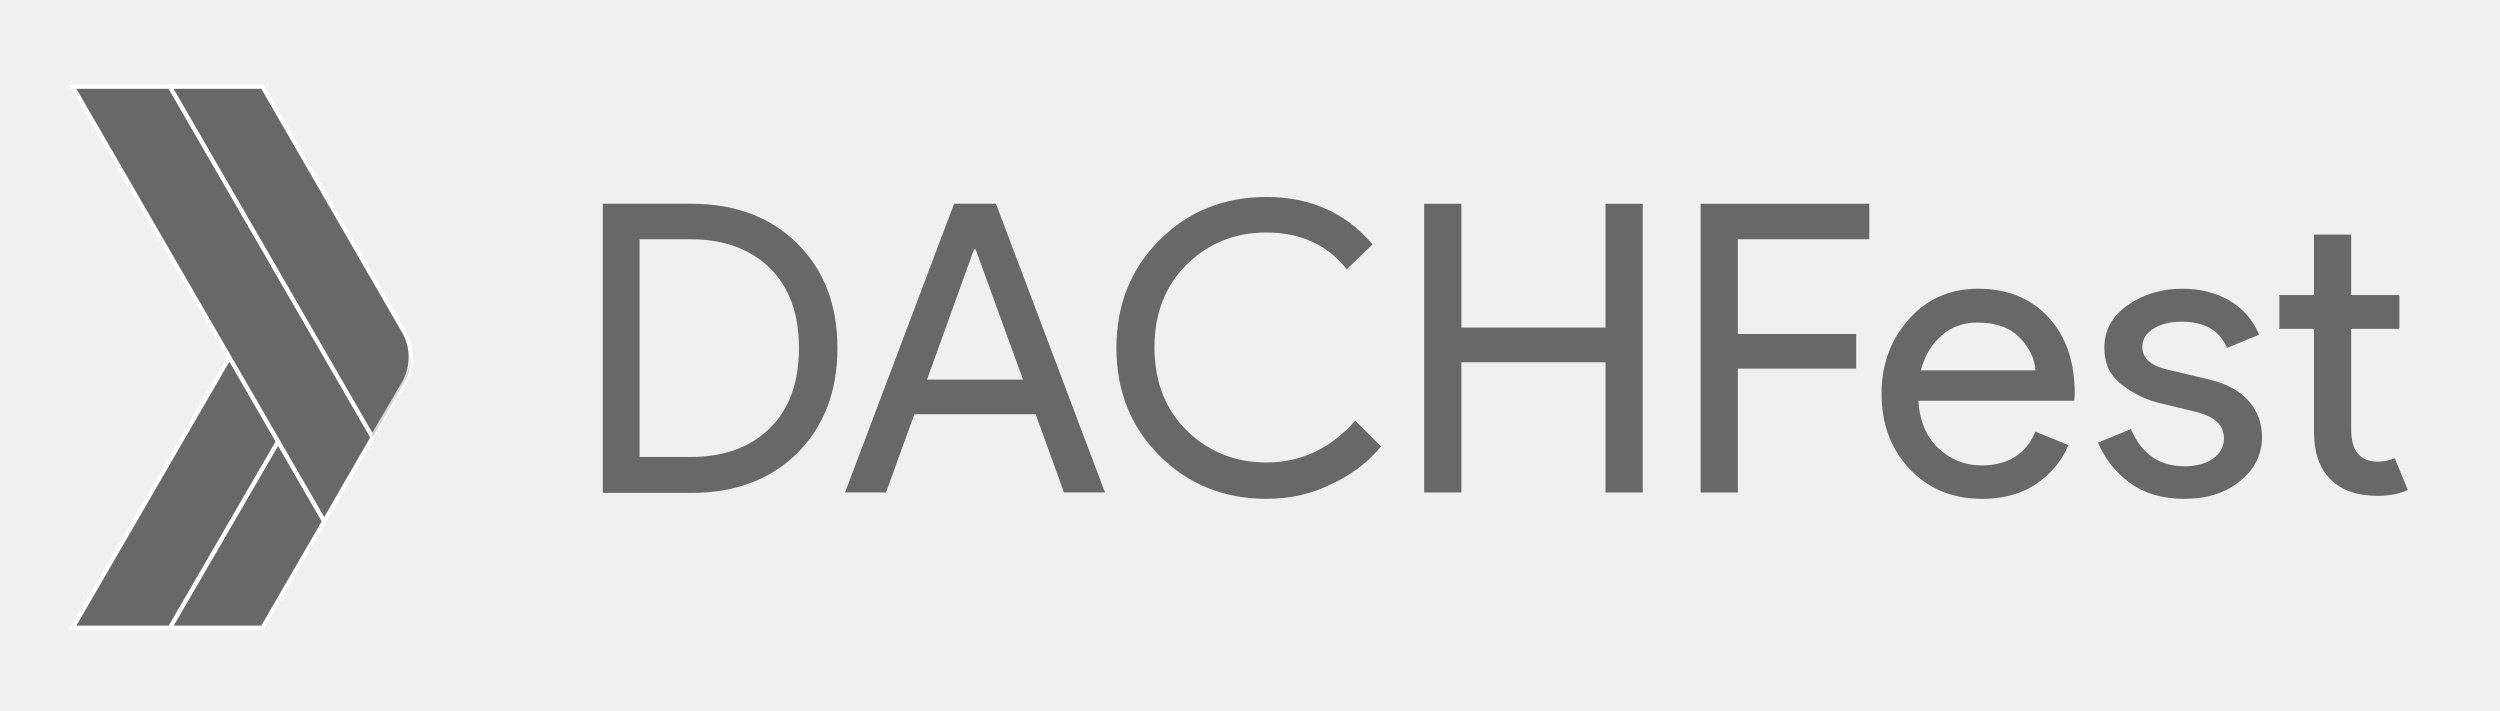
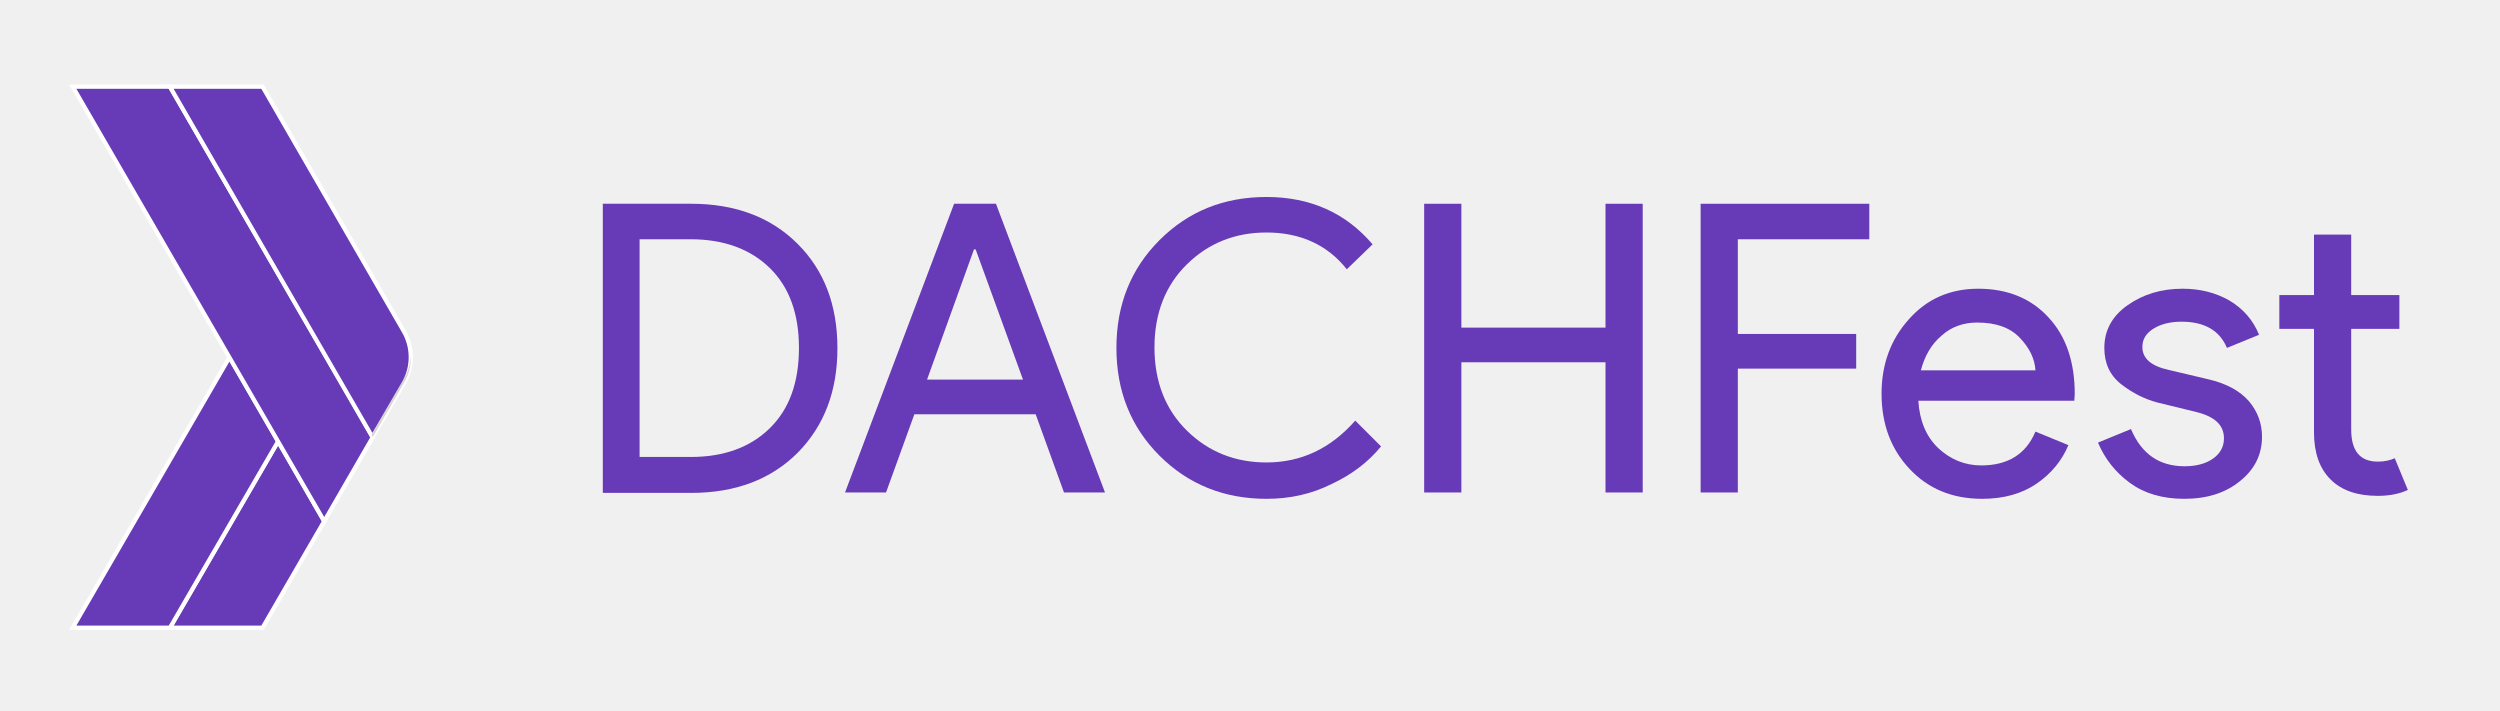
<svg xmlns="http://www.w3.org/2000/svg" xmlns:xlink="http://www.w3.org/1999/xlink" version="1.1" id="Layer_4" x="0px" y="0px" viewBox="80 140 591.4 168" style="enable-background:new 80 140 591.4 168;" xml:space="preserve">
  <style type="text/css">
	.st0{fill:none;}
- 	.st1{fill:#686868;stroke:#FFFFFF;stroke-miterlimit:10;}
+ 	.st1{fill:#673ab7;stroke:#FFFFFF;stroke-miterlimit:10;}
	.st2{opacity:0.2;fill:#3E2723;enable-background:new    ;}
- 	.st3{fill:#686868;}
+ 	.st3{fill:#673ab7;}
</style>
  <g id="XMLID_50_">
    <g id="XMLID_72_">
      <path class="st0" d="M175.6,218.5l-33.5-58H97.2l37,64l-37,64h44.9l33.5-58C177.8,226.8,177.8,222.2,175.6,218.5z" />
      <polygon id="XMLID_80_" class="st1" points="156.4,262.8 145.8,244.4 120.2,288.5 142.1,288.5 156.7,263.3   " />
      <path class="st0" d="M175.6,218.5l-33.5-58H97.2l37,64l-37,64h44.9l33.5-58C177.8,226.8,177.8,222.2,175.6,218.5z" />
      <polygon class="st1" points="134.3,224.5 145.8,244.4 120.2,288.5 97.2,288.5   " />
      <path class="st0" d="M175.6,218.5l-33.5-58H97.2l37,64l-37,64h44.9l33.5-58C177.8,226.8,177.8,222.2,175.6,218.5z" />
      <path class="st0" d="M175.6,218.5l-33.5-58H97.2l37,64l-37,64h44.9l33.5-58C177.8,226.8,177.8,222.2,175.6,218.5z" />
      <path class="st0" d="M175.6,218.5l-33.5-58H97.2l37,64l-37,64h44.9l33.5-58C177.8,226.8,177.8,222.2,175.6,218.5z" />
      <g id="XMLID_75_">
        <g id="XMLID_76_">
          <polygon id="XMLID_77_" class="st1" points="120.2,160.5 97.2,160.5 156.7,263.3 168.2,243.4 168.2,243.4     " />
        </g>
      </g>
      <path class="st1" d="M175.6,230.5c2.1-3.7,2.1-8.3,0-12l-33.5-58h-21.9l47.9,82.9L175.6,230.5z" />
      <path id="XMLID_74_" class="st2" d="M168.2,243.4l7.4-12.9c1.2-2,1.7-4.3,1.6-6.5c-0.1,1.9-0.6,3.8-1.6,5.5l-7.7,13.4L168.2,243.4    z" />
    </g>
  </g>
  <g>
    <g>
      <defs>
        <rect id="SVGID_1_" x="41.2" y="128.5" width="192" height="192" />
      </defs>
      <clipPath id="SVGID_2_">
        <use xlink:href="#SVGID_1_" style="overflow:visible;" />
      </clipPath>
    </g>
  </g>
  <g>
    <path class="st3" d="M222.6,256.5v-68.3h20.9c10.5,0,18.9,3.2,25.2,9.5c6.3,6.3,9.4,14.5,9.4,24.7c0,10.1-3.1,18.3-9.4,24.7   c-6.3,6.3-14.7,9.5-25.2,9.5H222.6z M231.3,248.1h12.1c7.9,0,14.1-2.3,18.7-6.8c4.6-4.5,6.9-10.8,6.9-19c0-8.1-2.3-14.4-6.9-18.9   c-4.6-4.5-10.9-6.8-18.7-6.8h-12.1V248.1z" />
    <path class="st3" d="M279.9,256.5l25.8-68.3h9.9l25.8,68.3h-9.7L325,238h-28.7l-6.7,18.5H279.9z M299.3,229.8h22.7L310.8,199h-0.4   L299.3,229.8z" />
    <path class="st3" d="M379.6,258c-10,0-18.5-3.4-25.3-10.2c-6.8-6.8-10.2-15.3-10.2-25.5c0-10.2,3.4-18.7,10.2-25.5   c6.8-6.8,15.2-10.2,25.3-10.2c10.3,0,18.7,3.7,25.1,11.2l-6.1,5.9c-4.6-5.8-11-8.7-19-8.7c-7.4,0-13.7,2.5-18.8,7.5   c-5.1,5-7.7,11.6-7.7,19.7c0,8.1,2.6,14.7,7.7,19.7c5.1,5,11.4,7.5,18.8,7.5c8.2,0,15.2-3.3,21-9.9l6.1,6.1   c-3.1,3.8-7,6.7-11.7,8.9C390.2,256.9,385.1,258,379.6,258z" />
    <path class="st3" d="M416.9,256.5v-68.3h8.8v29.3h34.1v-29.3h8.8v68.3h-8.8v-30.8h-34.1v30.8H416.9z" />
    <path class="st3" d="M491.1,256.5h-8.8v-68.3h39.9v8.4h-31.1V219h28v8.2h-28V256.5z" />
    <path class="st3" d="M548.9,258c-7.1,0-12.8-2.4-17.2-7.1c-4.4-4.7-6.6-10.6-6.6-17.8c0-6.8,2.1-12.7,6.4-17.5   c4.3-4.9,9.8-7.3,16.5-7.3c6.9,0,12.5,2.3,16.6,6.8c4.2,4.5,6.2,10.6,6.2,18.1l-0.1,1.6h-36.9c0.3,4.7,1.8,8.4,4.7,11.2   c2.9,2.7,6.3,4.1,10.2,4.1c6.3,0,10.6-2.7,12.8-8l7.8,3.2c-1.5,3.6-4,6.7-7.5,9.1C558.3,256.8,554,258,548.9,258z M561.5,227.5   c-0.2-2.7-1.4-5.2-3.7-7.6c-2.3-2.4-5.6-3.6-10.1-3.6c-3.2,0-6.1,1-8.4,3.1c-2.4,2-4,4.8-4.9,8.2H561.5z" />
    <path class="st3" d="M596.7,258c-5.2,0-9.5-1.3-12.9-3.8c-3.4-2.5-5.9-5.7-7.5-9.5l7.8-3.2c2.5,5.9,6.7,8.8,12.7,8.8   c2.7,0,5-0.6,6.7-1.8c1.7-1.2,2.6-2.8,2.6-4.8c0-3.1-2.1-5.1-6.4-6.2l-9.4-2.3c-3-0.8-5.8-2.2-8.5-4.3c-2.7-2.1-4-5-4-8.6   c0-4.1,1.8-7.5,5.5-10.1c3.7-2.6,8-3.9,13-3.9c4.1,0,7.8,0.9,11.1,2.8c3.2,1.9,5.6,4.6,7,8.1l-7.6,3.1c-1.7-4.1-5.3-6.2-10.7-6.2   c-2.6,0-4.8,0.5-6.6,1.6c-1.8,1.1-2.7,2.5-2.7,4.4c0,2.7,2.1,4.5,6.2,5.4l9.3,2.2c4.4,1,7.6,2.8,9.7,5.2c2.1,2.5,3.1,5.3,3.1,8.4   c0,4.2-1.7,7.7-5.2,10.5C606.5,256.6,602.1,258,596.7,258z" />
    <path class="st3" d="M642.5,257.3c-4.9,0-8.6-1.3-11.2-3.9c-2.6-2.6-3.9-6.3-3.9-11.1v-24.5h-8.2v-8h8.2v-14.3h8.8v14.3h11.4v8   h-11.4v23.8c0,5.1,2.1,7.6,6.3,7.6c1.6,0,2.9-0.3,4-0.8l3.1,7.5C647.7,256.8,645.3,257.3,642.5,257.3z" />
  </g>
</svg>
